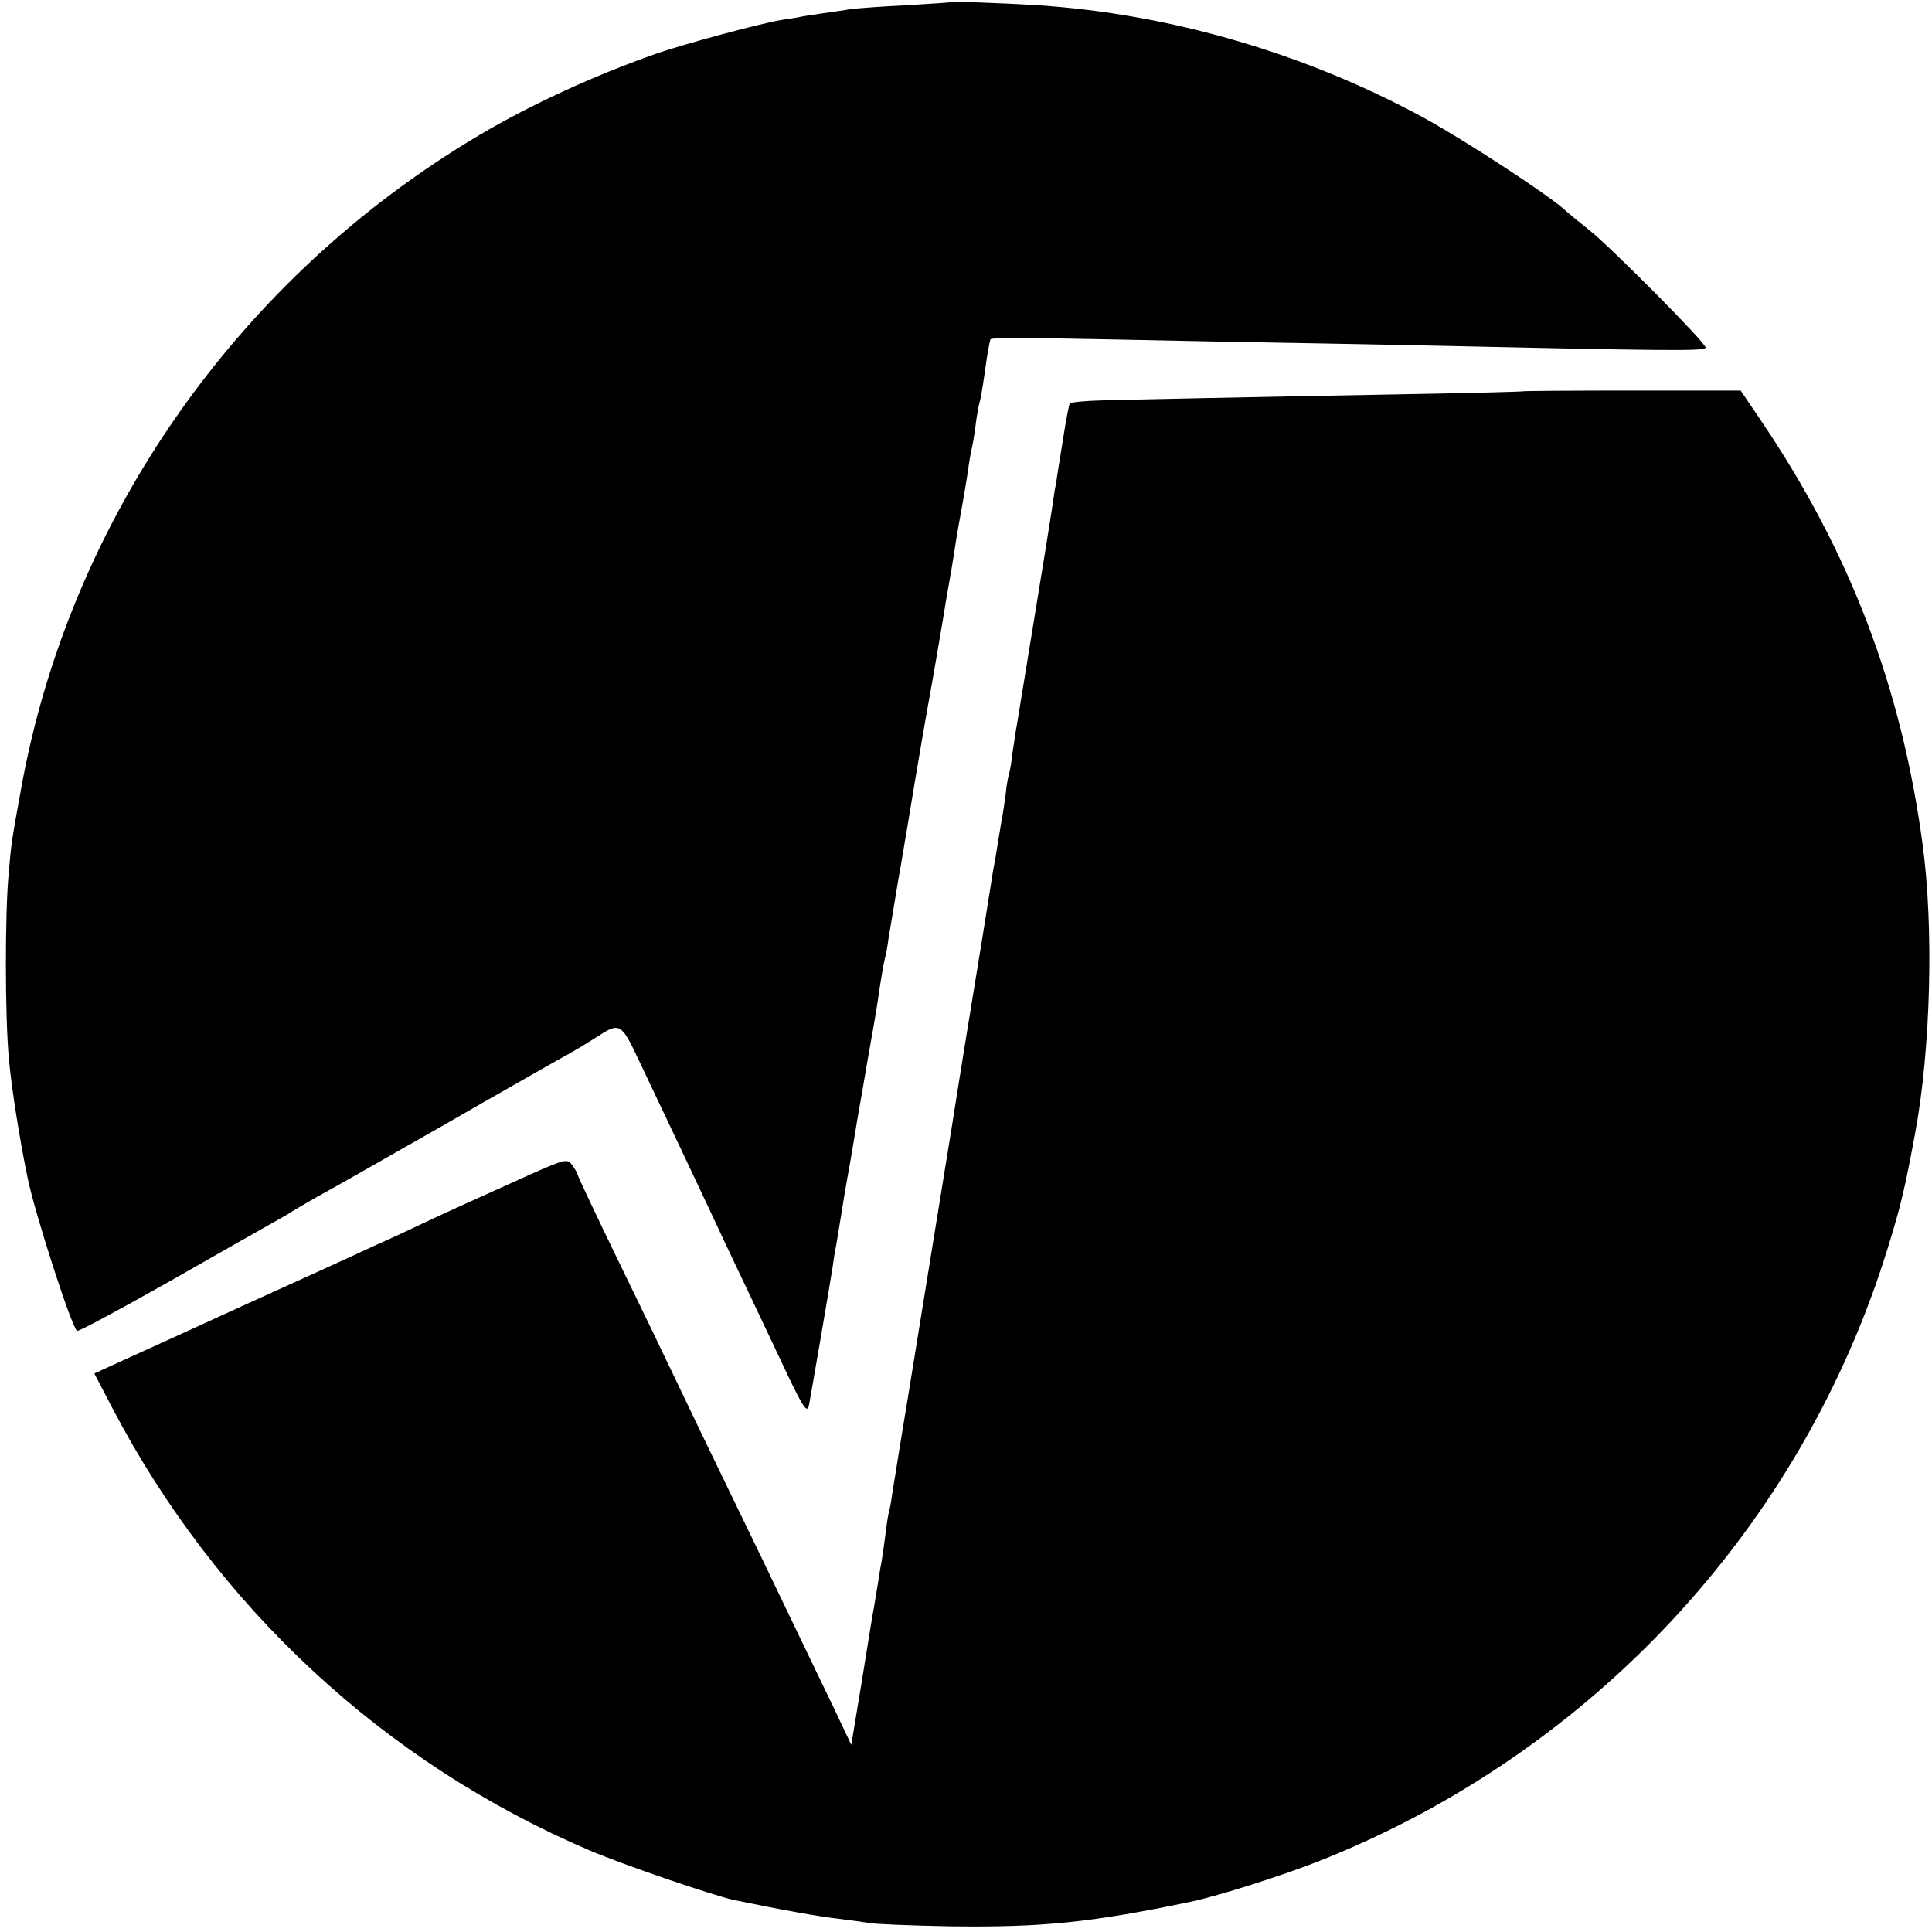
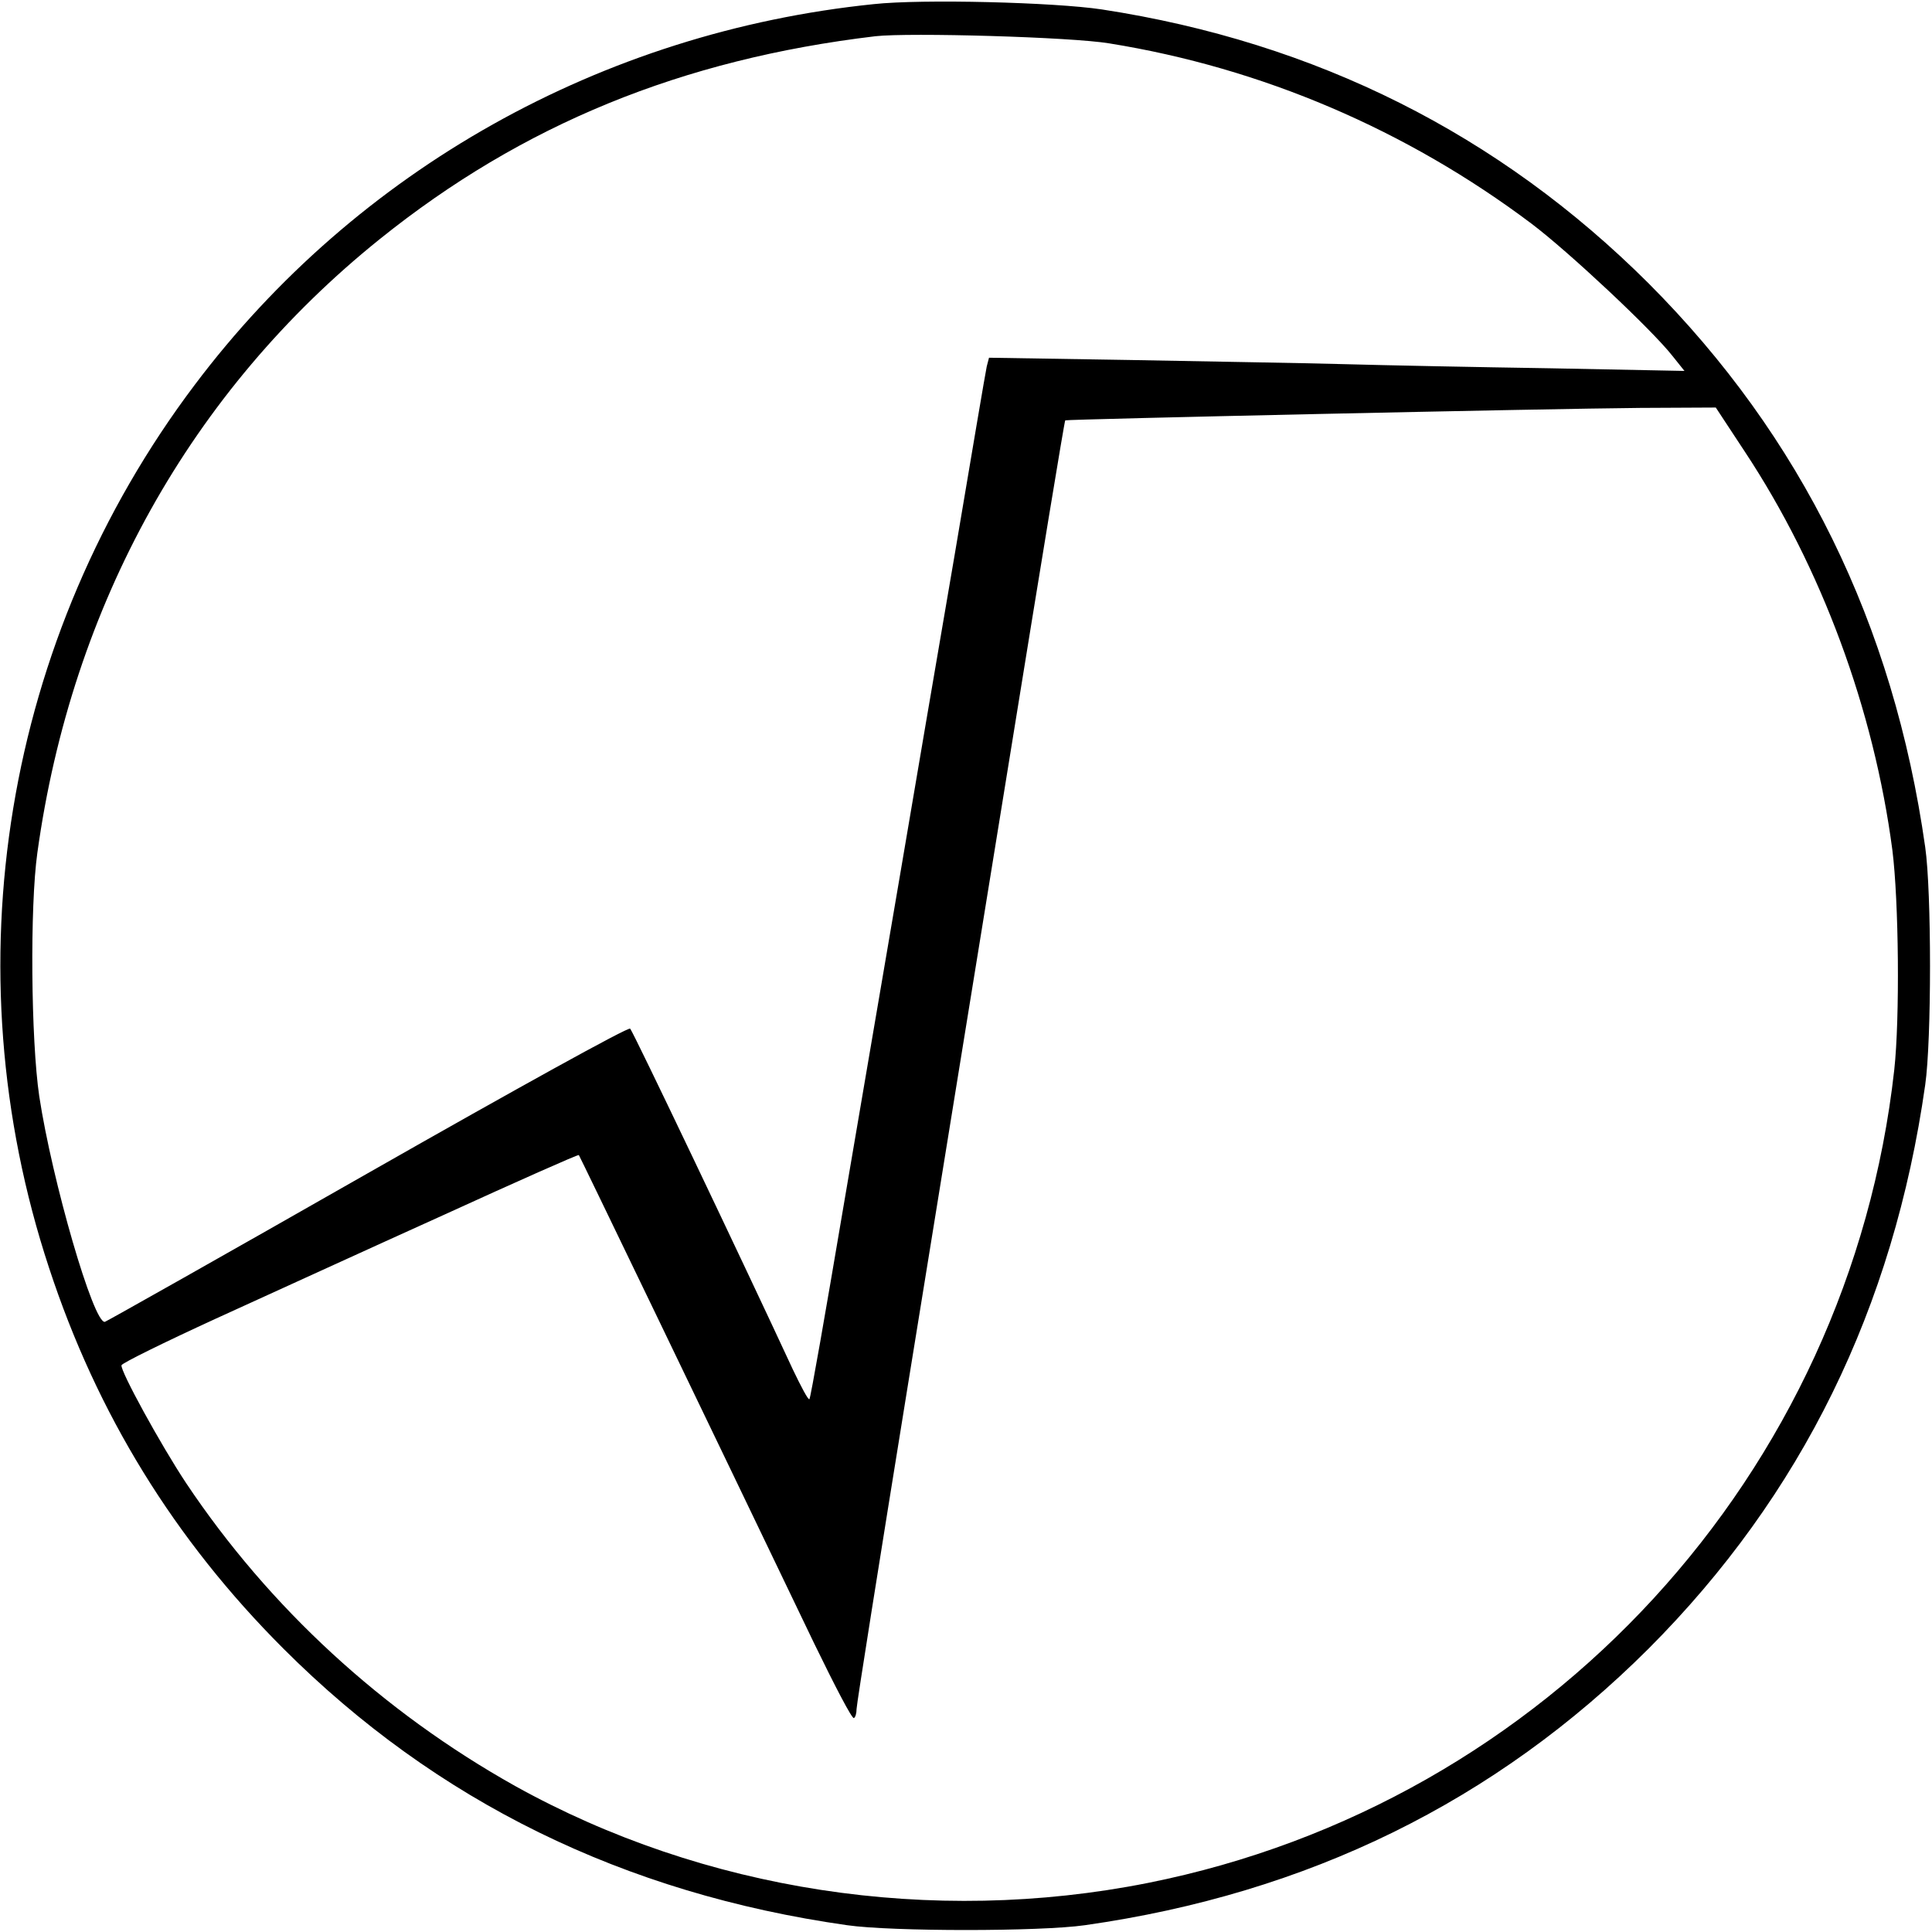
<svg xmlns="http://www.w3.org/2000/svg" version="1.0" width="512pt" height="512pt" viewBox="0 0 512 512" preserveAspectRatio="xMidYMid meet">
  <g transform="translate(0,512) scale(0.1,-0.1)" fill="#000000" stroke="none">
-     <path d="M2517 5114 c-1 -1 -54 -4 -117 -8 -63 -3 -128 -8 -145 -10 -16 -3 -52 -8 -80 -12 -27 -4 -54 -8 -60 -10 -5 -1 -26 -4 -45 -7 -58 -10 -260 -64 -336 -91 -159 -56 -327 -133 -462 -213 -638 -377 -1087 -1016 -1216 -1733 -25 -138 -26 -142 -33 -225 -10 -104 -10 -386 1 -495 6 -70 30 -222 50 -315 19 -92 114 -387 130 -402 3 -3 110 55 238 127 128 73 253 144 278 158 25 14 50 28 55 32 6 4 35 21 65 38 30 16 179 101 330 187 151 87 291 166 310 177 41 22 65 37 100 59 63 41 66 39 114 -63 24 -51 70 -147 101 -213 31 -66 73 -154 92 -195 19 -41 52 -111 73 -155 21 -44 70 -147 108 -228 61 -130 71 -145 76 -120 5 26 53 304 63 368 2 17 6 41 9 55 2 14 9 52 14 85 5 33 12 74 15 90 8 42 23 134 29 170 3 17 15 84 26 150 12 66 23 131 25 145 11 76 17 107 20 120 3 8 7 33 10 55 4 22 15 90 25 150 11 61 21 124 24 140 29 177 50 297 66 385 10 58 21 121 24 140 6 33 8 51 22 130 10 55 12 73 18 110 3 19 10 58 15 85 5 28 12 70 16 95 3 25 8 52 10 60 2 8 7 35 10 60 3 25 8 52 10 60 5 16 10 49 20 120 4 24 8 47 10 51 2 3 59 4 127 3 68 -1 276 -5 463 -9 187 -3 428 -8 535 -10 683 -15 770 -16 770 -6 0 13 -249 264 -308 311 -24 19 -56 45 -70 58 -53 45 -263 182 -369 240 -314 171 -673 275 -1021 298 -99 6 -232 11 -235 8z" />
-     <path d="M4036 4083 c-1 -1 -148 -5 -326 -8 -179 -3 -410 -8 -515 -10 -104 -2 -227 -5 -273 -6 -45 -1 -84 -5 -87 -8 -2 -4 -9 -39 -15 -77 -6 -38 -13 -82 -16 -99 -2 -16 -6 -41 -9 -55 -2 -14 -6 -41 -9 -60 -5 -36 -84 -516 -91 -560 -3 -14 -7 -45 -11 -70 -3 -25 -7 -52 -10 -61 -3 -9 -7 -34 -9 -55 -3 -22 -7 -50 -10 -64 -2 -14 -7 -41 -10 -60 -3 -19 -7 -46 -10 -60 -3 -14 -7 -41 -10 -60 -3 -19 -12 -75 -20 -125 -15 -90 -73 -448 -80 -495 -2 -14 -16 -97 -30 -185 -14 -88 -28 -171 -30 -185 -2 -14 -16 -97 -30 -185 -14 -88 -28 -171 -30 -185 -2 -14 -11 -65 -19 -115 -8 -49 -17 -108 -21 -130 -3 -22 -7 -47 -10 -55 -2 -8 -6 -35 -9 -60 -3 -25 -8 -56 -10 -70 -3 -14 -7 -41 -10 -60 -3 -19 -8 -46 -10 -60 -3 -14 -17 -101 -32 -195 l-28 -169 -45 95 c-25 52 -77 160 -115 239 -38 80 -112 233 -164 340 -52 107 -116 240 -142 295 -26 55 -95 198 -154 319 -58 120 -106 221 -106 225 0 3 -7 14 -14 24 -13 17 -19 15 -112 -26 -169 -76 -217 -98 -279 -127 -33 -16 -91 -43 -130 -60 -38 -18 -198 -91 -355 -162 -157 -72 -309 -141 -338 -154 l-52 -24 48 -92 c276 -527 721 -940 1265 -1172 92 -39 323 -118 381 -131 125 -26 231 -45 279 -50 32 -4 68 -9 80 -11 12 -3 110 -7 217 -9 244 -3 371 10 635 65 76 16 245 70 346 110 720 287 1273 883 1501 1620 36 116 46 160 73 305 42 225 50 549 20 768 -56 417 -193 775 -428 1122 l-54 80 -287 0 c-158 0 -289 -1 -290 -2z" />
+     <path d="M2315 5109 c-720 -74 -1370 -439 -1799 -1009 -505 -670 -649 -1543 -386 -2340 127 -387 332 -720 621 -1009 405 -405 902 -649 1494 -733 118 -17 512 -17 630 0 592 84 1088 328 1494 733 405 406 649 902 733 1494 17 118 17 512 0 630 -84 592 -328 1088 -733 1494 -396 395 -881 639 -1449 726 -126 19 -477 28 -605 14z m625 -104 c404 -65 788 -229 1119 -478 98 -74 318 -280 373 -350 l32 -40 -355 7 c-195 3 -442 8 -549 11 -107 3 -362 7 -567 11 l-372 6 -6 -23 c-3 -13 -41 -238 -85 -499 -45 -261 -110 -644 -145 -850 -35 -206 -103 -602 -150 -879 -47 -278 -87 -507 -90 -509 -3 -3 -22 33 -44 79 -134 289 -423 895 -431 903 -5 5 -298 -157 -695 -383 -377 -215 -691 -392 -697 -394 -30 -6 -140 374 -174 598 -22 149 -25 503 -5 645 91 657 407 1224 907 1626 378 304 801 477 1314 538 89 10 519 -2 620 -19z m1684 -1082 c203 -307 342 -683 391 -1056 17 -135 20 -445 5 -582 -119 -1071 -920 -1944 -1978 -2155 -573 -114 -1177 -21 -1677 257 -350 196 -651 472 -872 803 -67 101 -175 298 -171 312 2 6 114 61 249 123 134 61 405 185 602 274 197 90 359 162 361 160 3 -4 340 -703 624 -1295 54 -111 100 -200 105 -197 4 2 7 13 7 24 0 12 61 395 135 852 74 458 198 1221 275 1696 77 476 141 866 143 867 3 3 1279 31 1523 33 l201 1 77 -117z" />
  </g>
</svg>
